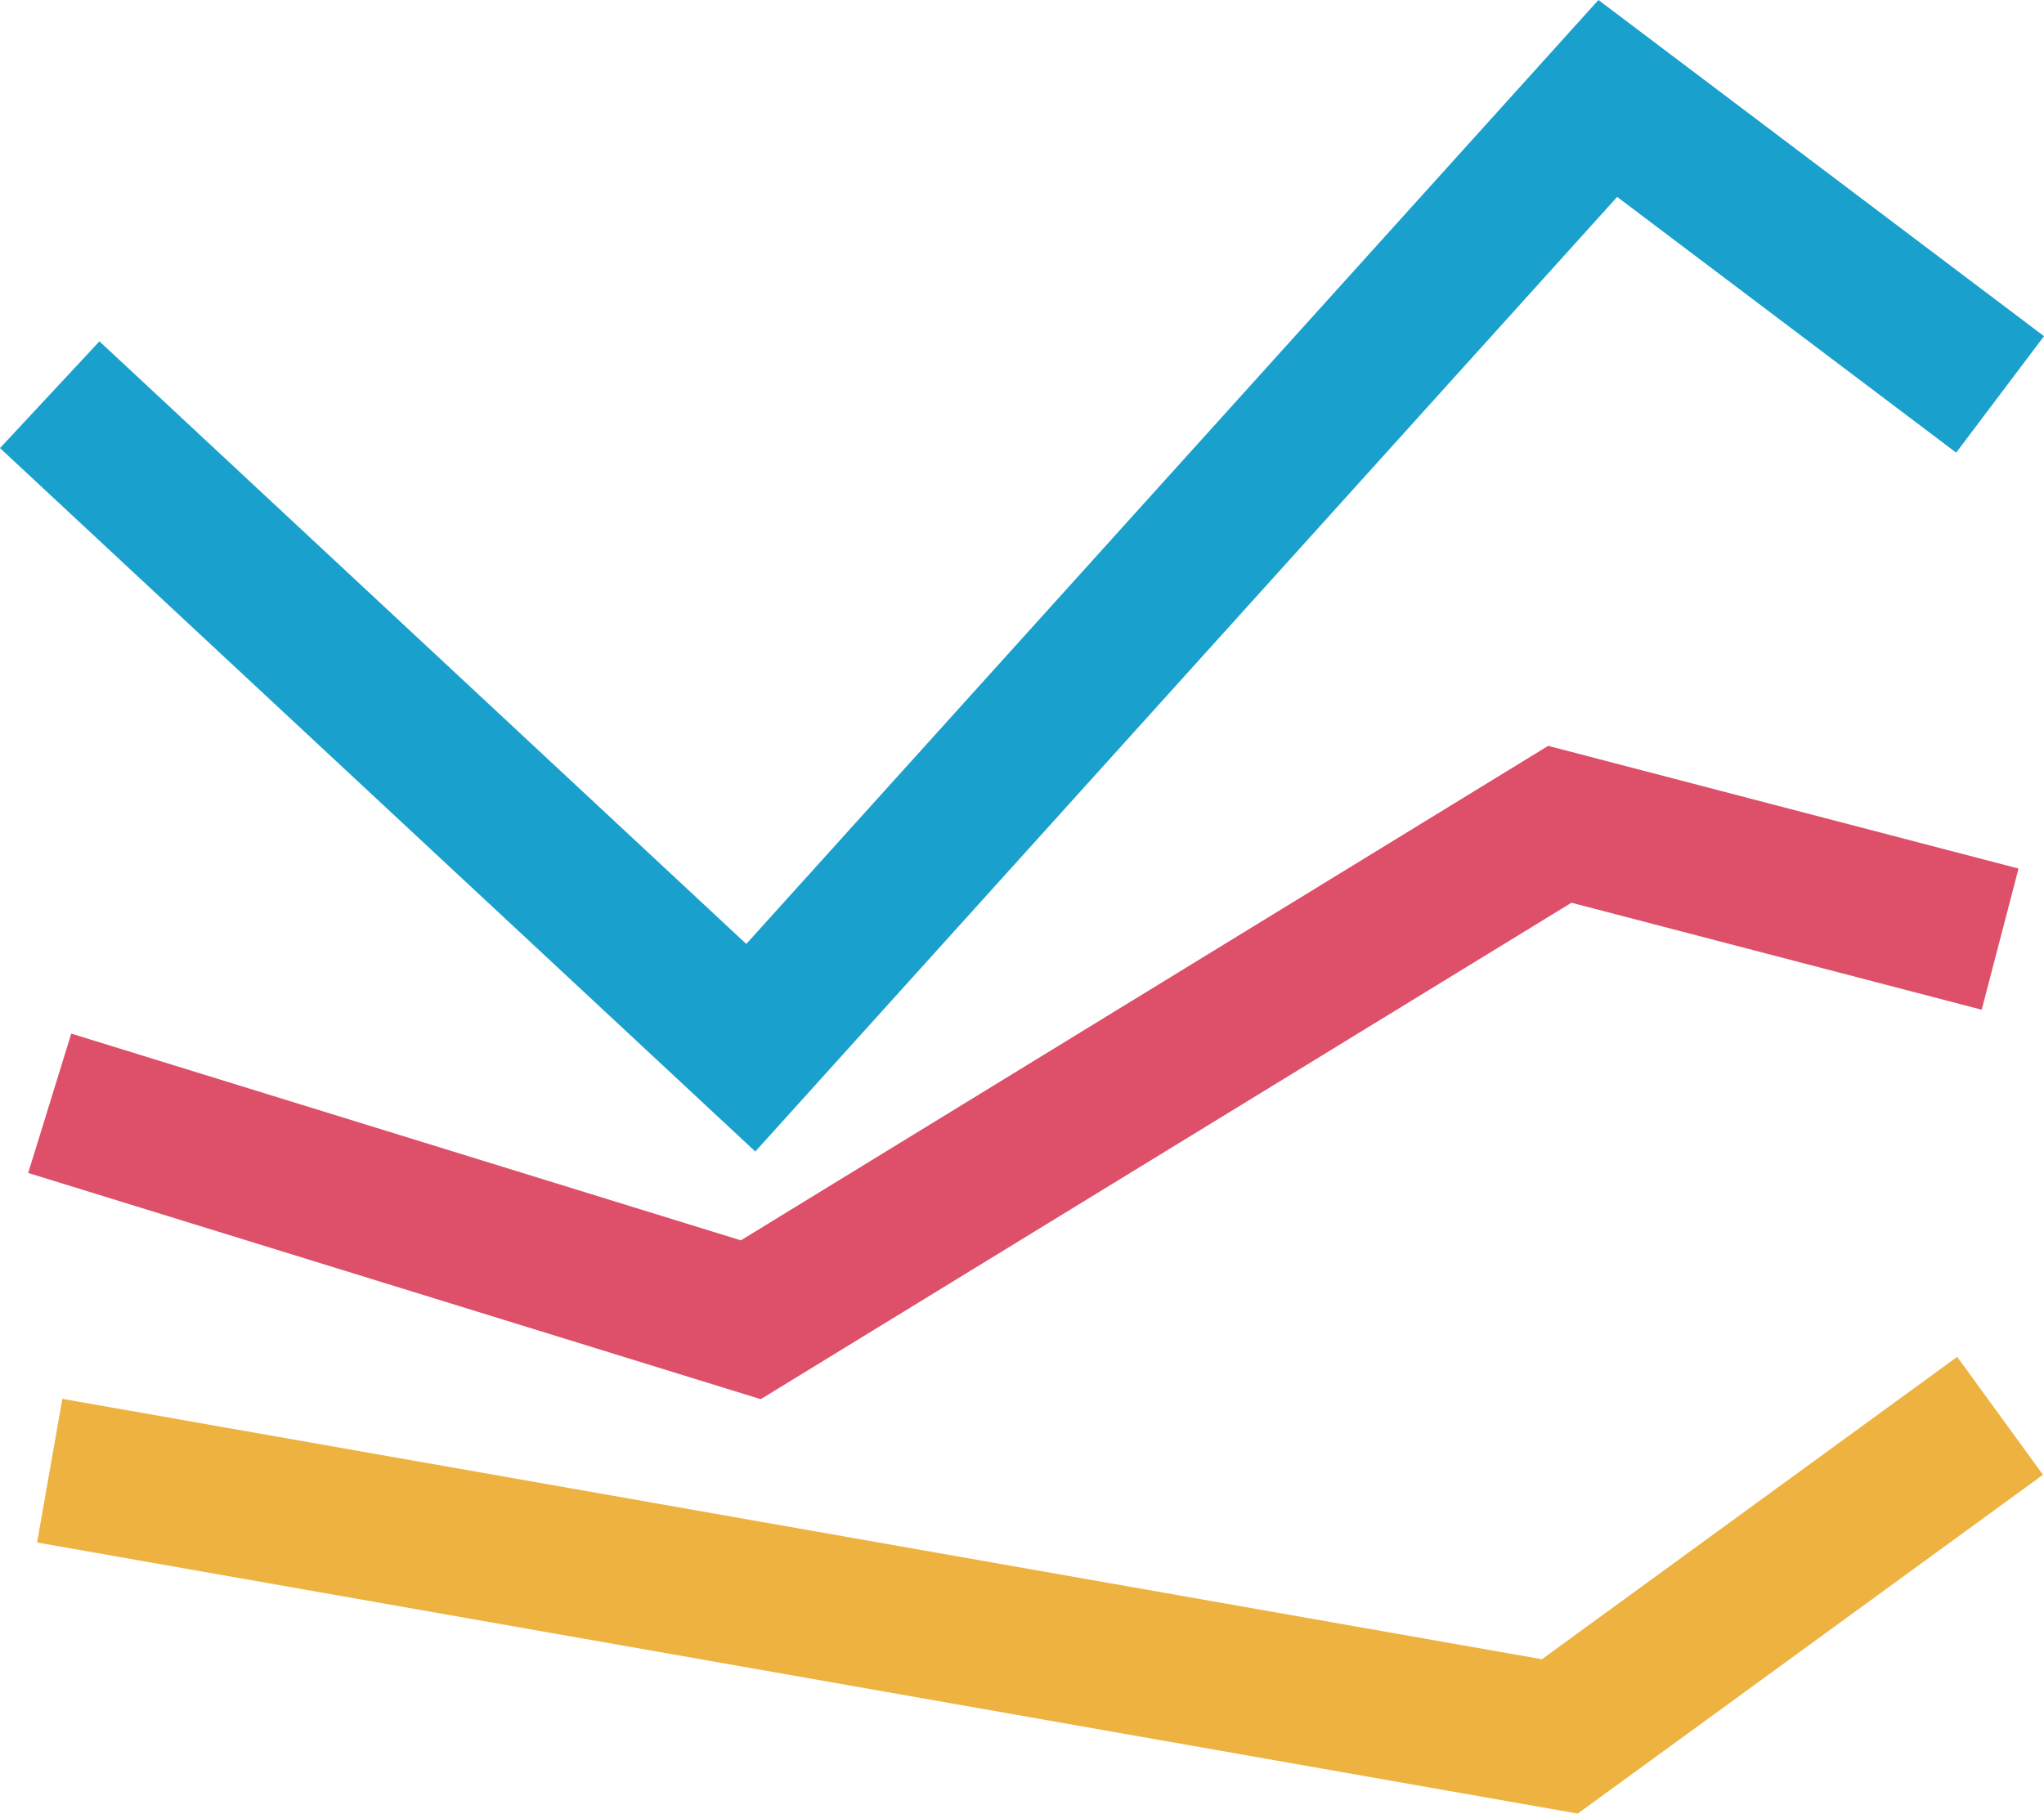
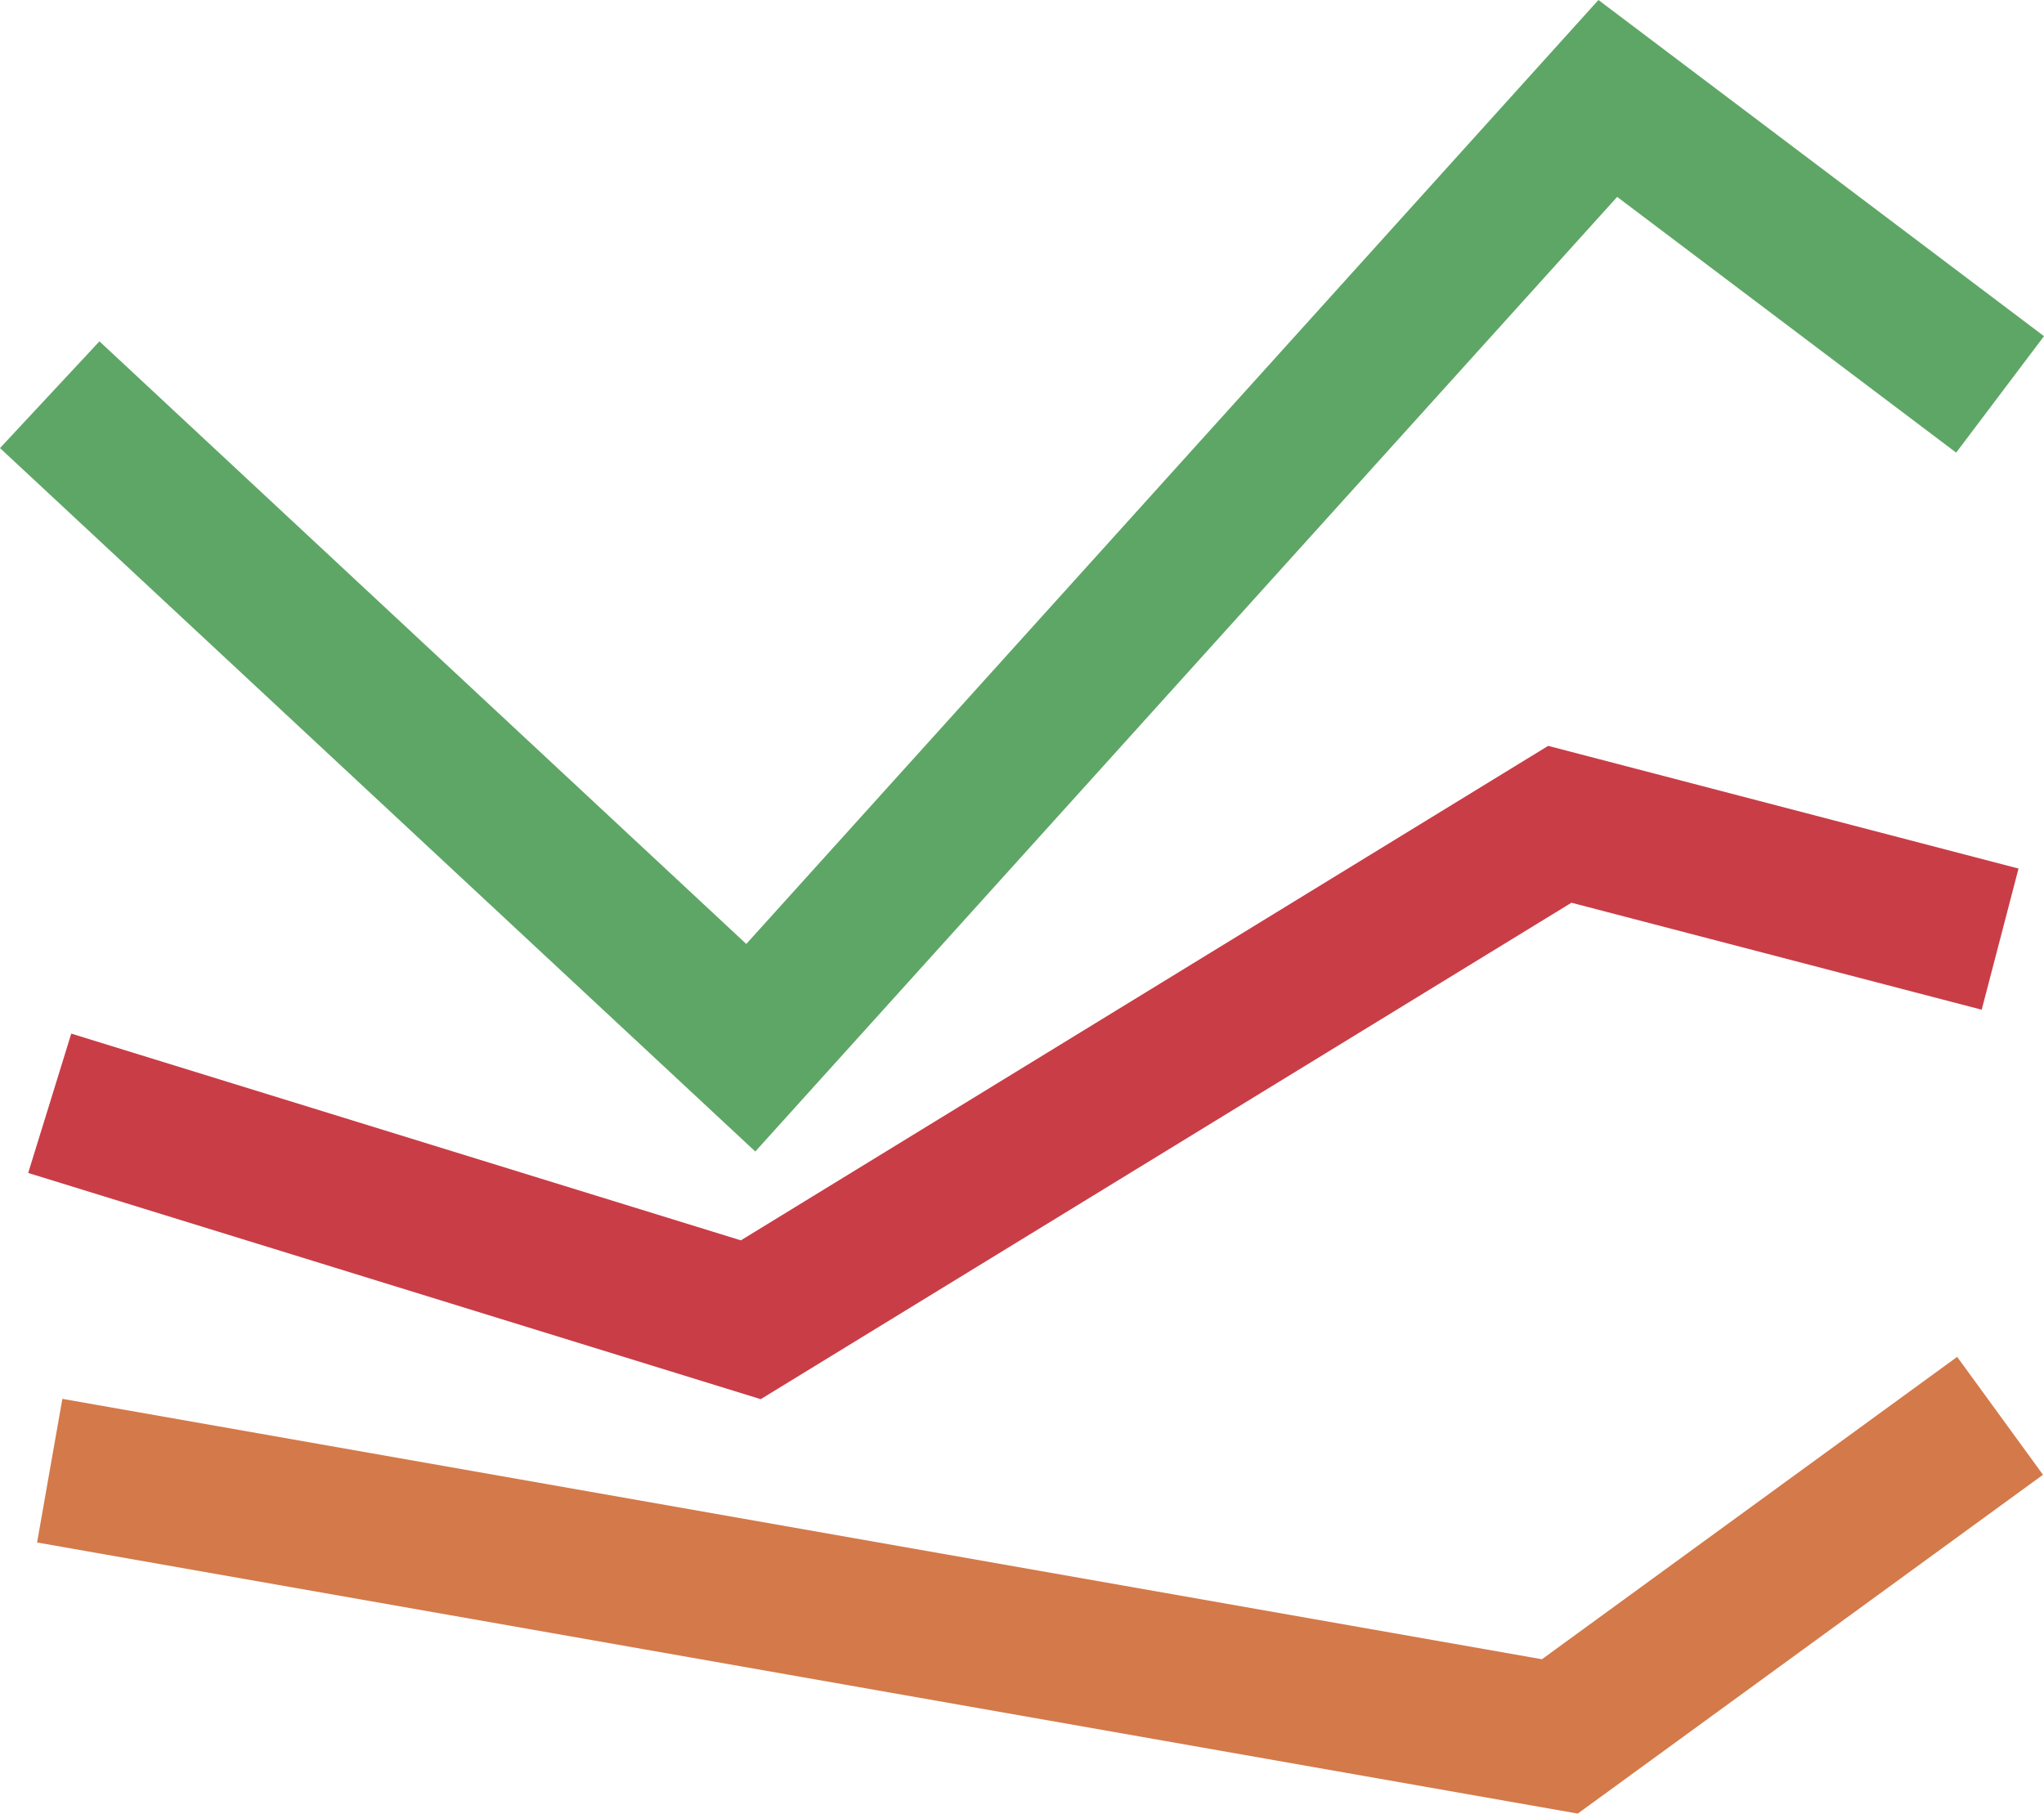
<svg xmlns="http://www.w3.org/2000/svg" version="1.1" id="Layer_1" x="0px" y="0px" width="32.415px" height="28.765px" viewBox="0 0 32.415 28.765" enable-background="new 0 0 32.415 28.765" xml:space="preserve">
  <g>
    <g>
-       <polygon fill="#19A0CD" points="11.978,18.264 0,7.107 1.577,5.414 11.835,14.972 25.349,0 32.415,5.332 31.022,7.179     25.646,3.123   " />
+       <polygon fill="#5ea666" points="11.978,18.264 0,7.107 1.577,5.414 11.835,14.972 25.349,0 32.415,5.332 31.022,7.179    25.646,3.123" />
    </g>
    <g>
-       <polygon fill="#DE4F69" points="12.064,22.192 0.447,18.604 1.13,16.394 11.749,19.673 24.552,11.83 32.011,13.776 31.427,16.015     24.921,14.318   " />
+       <polygon fill="#c93d47" points="12.064,22.192 0.447,18.604 1.13,16.394 11.749,19.673 24.552,11.83 32.011,13.776 31.427,16.015    24.921,14.318" />
    </g>
    <g>
-       <polygon fill="#EDB240" points="25.021,28.765 0.588,24.465 0.989,22.187 24.453,26.317 31.038,21.521 32.399,23.391   " />
+       <polygon fill="#d4794a" points="25.021,28.765 0.588,24.465 0.989,22.187 24.453,26.317 31.038,21.521 32.399,23.391" />
    </g>
  </g>
</svg>
